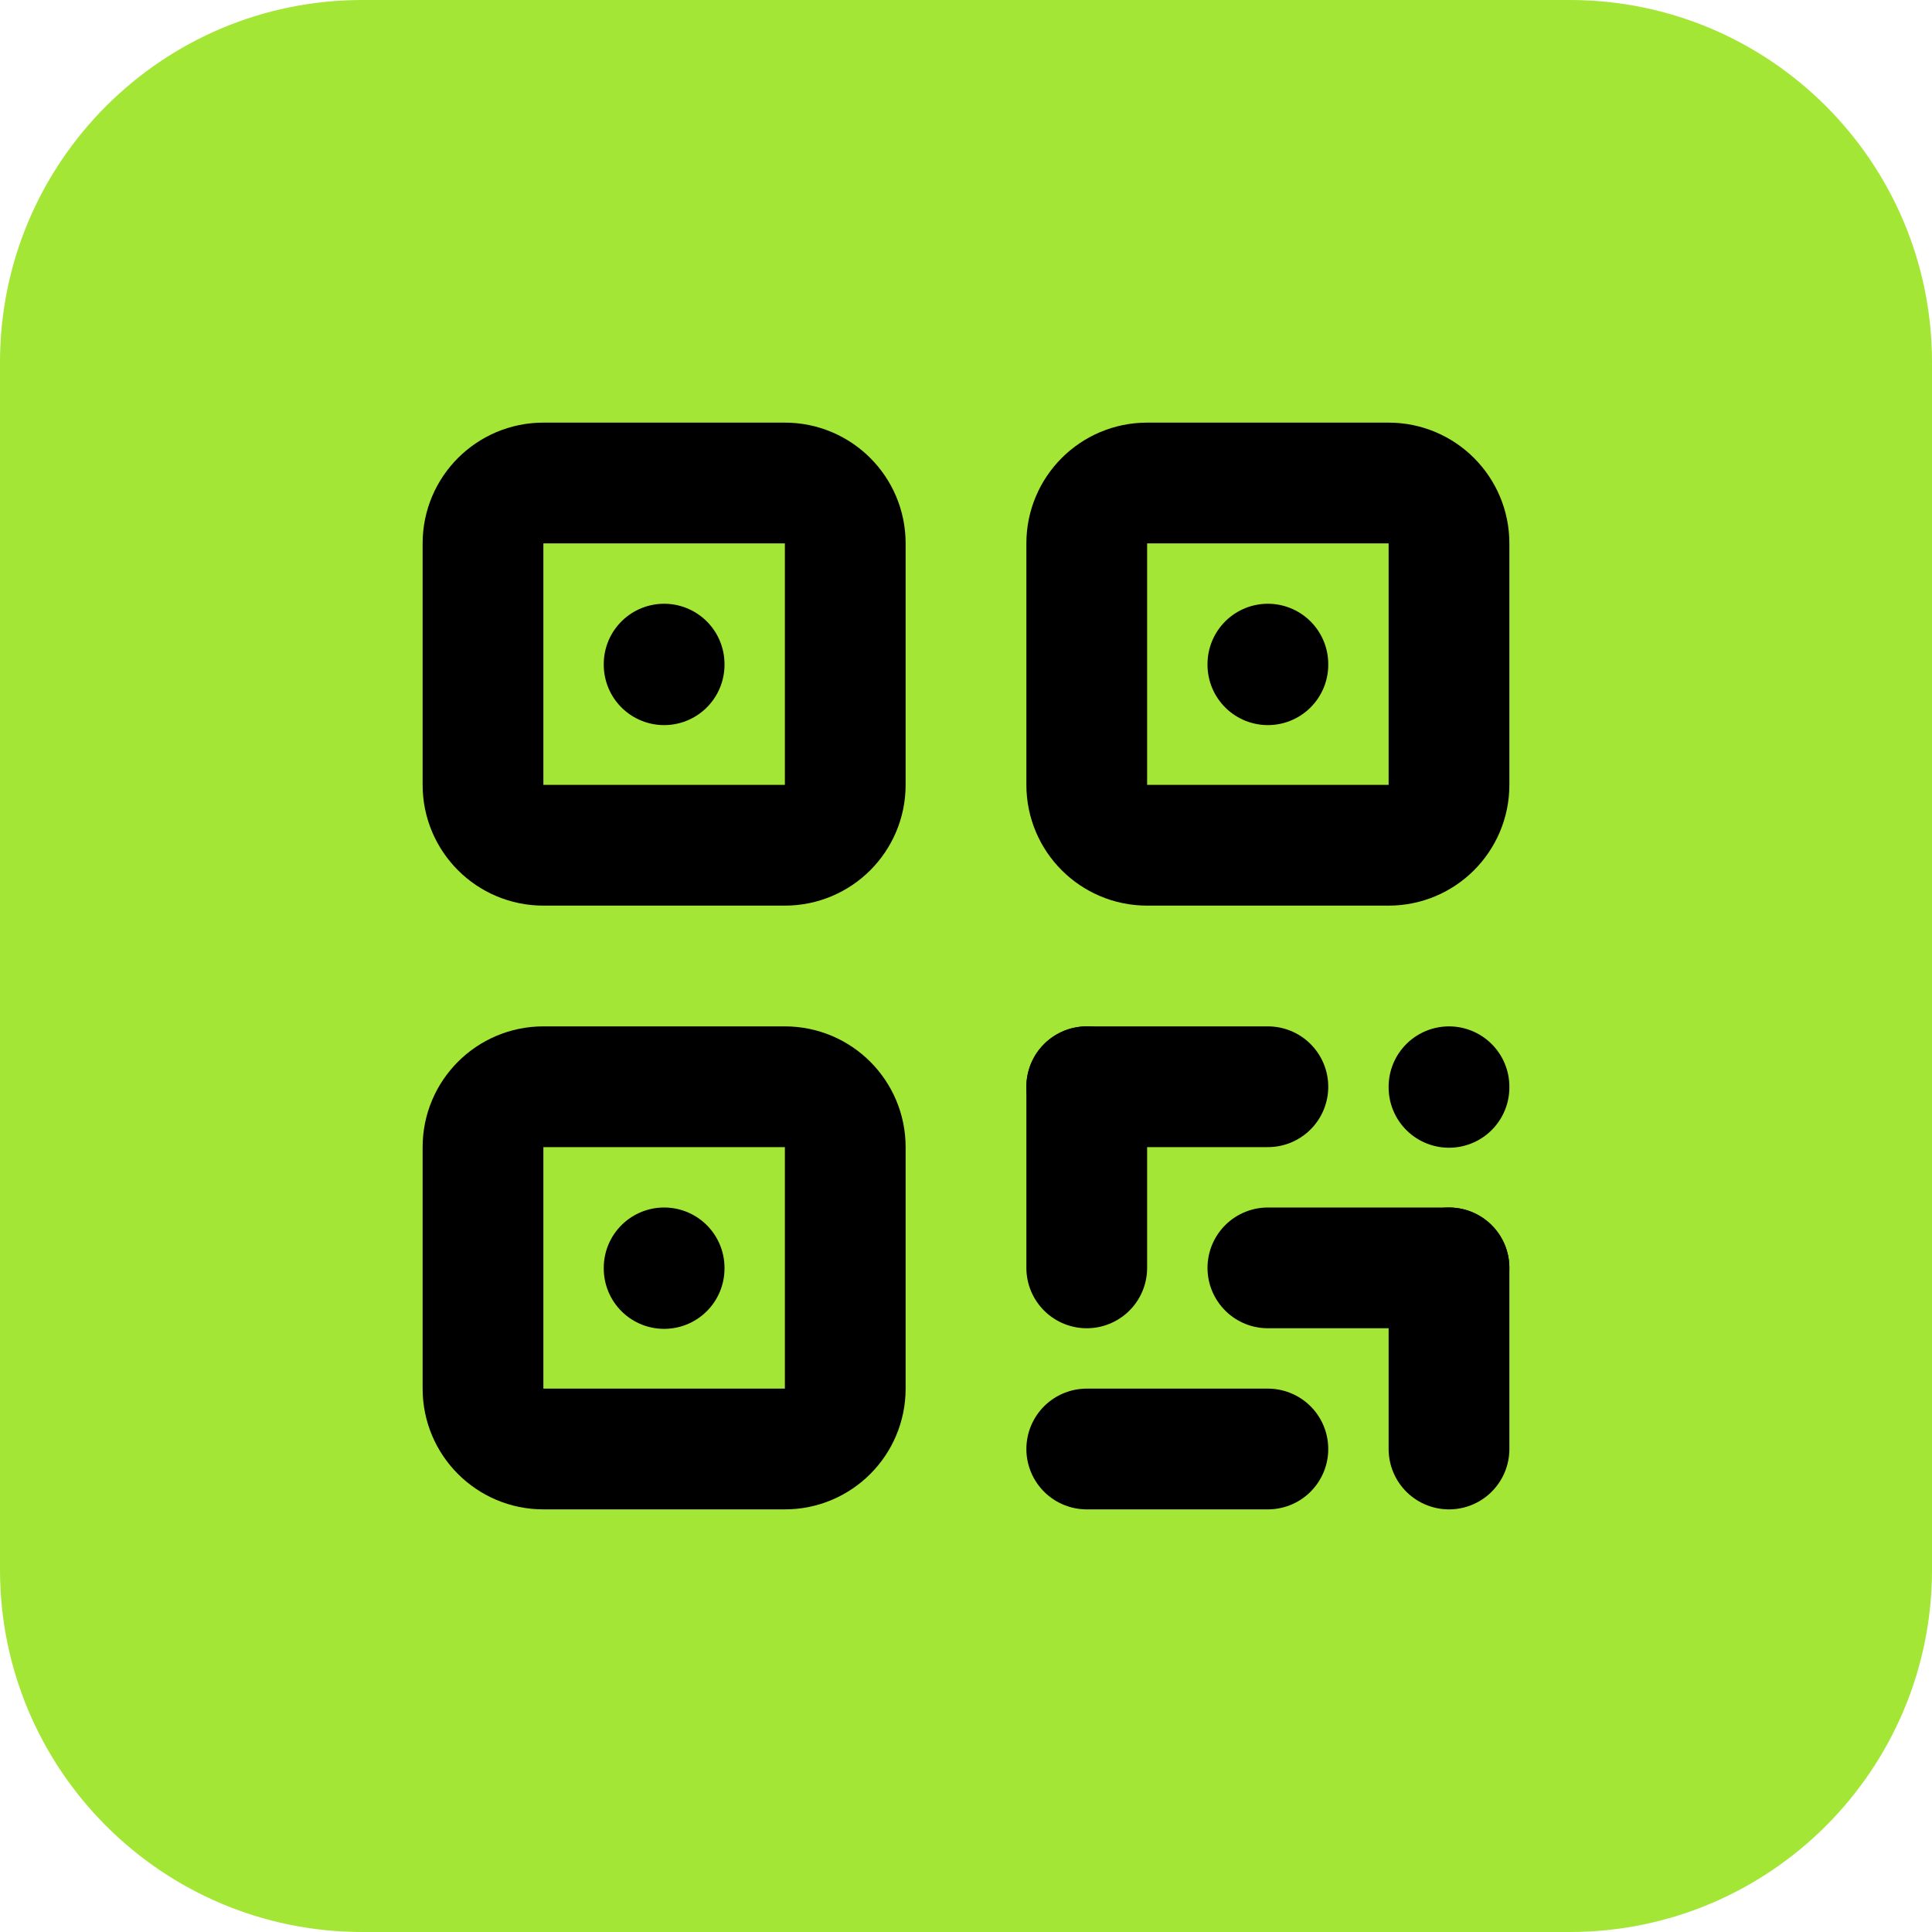
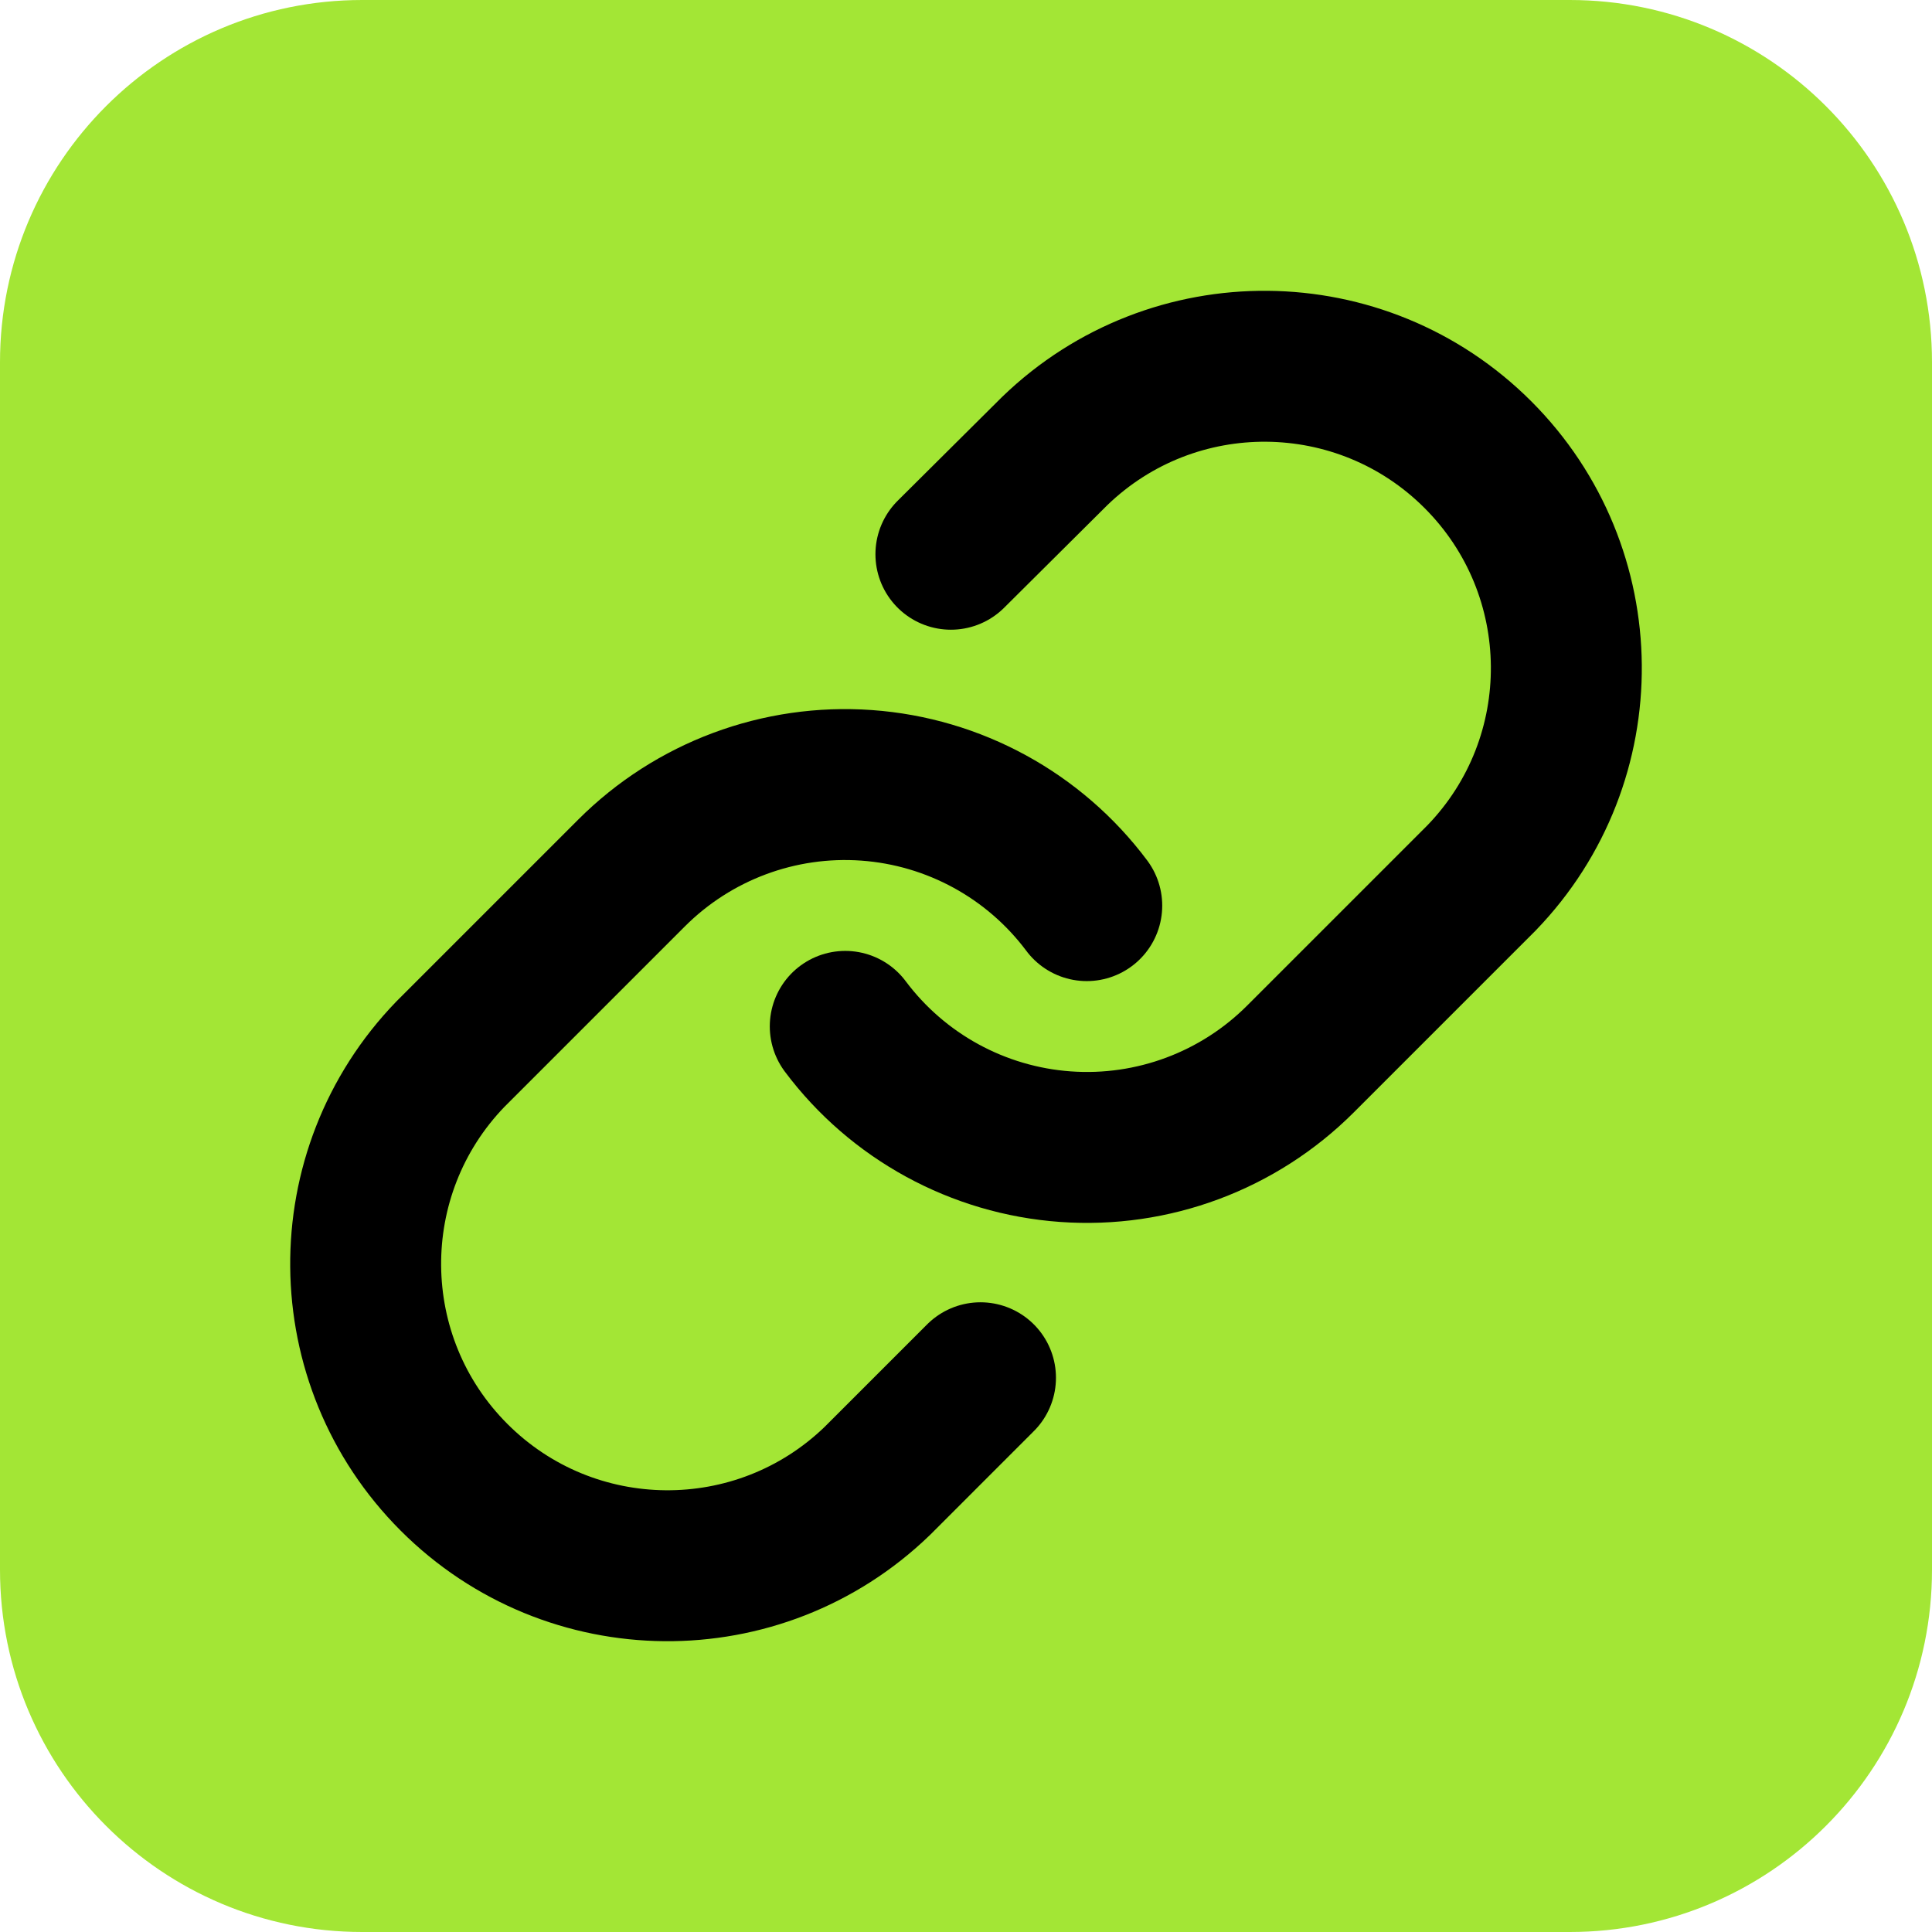
<svg xmlns="http://www.w3.org/2000/svg" viewBox="0 0 32 32" width="32" height="32">
  <rect width="32" height="32" rx="6" fill="#a3e635" />
-   <g transform="translate(4, 4)" fill="none" stroke="#000" stroke-width="2" stroke-linecap="round" stroke-linejoin="round">
-     <path d="M4 5a1 1 0 0 1 1 -1h4a1 1 0 0 1 1 1v4a1 1 0 0 1 -1 1h-4a1 1 0 0 1 -1 -1l0 -4" />
-     <path d="M7 17l0 .01" />
-     <path d="M14 5a1 1 0 0 1 1 -1h4a1 1 0 0 1 1 1v4a1 1 0 0 1 -1 1h-4a1 1 0 0 1 -1 -1l0 -4" />
-     <path d="M7 7l0 .01" />
-     <path d="M4 15a1 1 0 0 1 1 -1h4a1 1 0 0 1 1 1v4a1 1 0 0 1 -1 1h-4a1 1 0 0 1 -1 -1l0 -4" />
-     <path d="M17 7l0 .01" />
-     <path d="M14 14l3 0" />
-     <path d="M20 14l0 .01" />
-     <path d="M14 14l0 3" />
-     <path d="M14 20l3 0" />
-     <path d="M17 17l3 0" />
-     <path d="M20 17l0 3" />
+   <g transform="translate(4, 4)" fill="none" stroke="#000" stroke-width="2.5" stroke-linecap="round" stroke-linejoin="round">
+     <path d="M10 13a5 5 0 0 0 7.54.54l3-3a5 5 0 0 0-7.07-7.07l-1.72 1.71" />
+     <path d="M14 11a5 5 0 0 0-7.54-.54l-3 3a5 5 0 0 0 7.07 7.07l1.71-1.71" />
  </g>
</svg>
